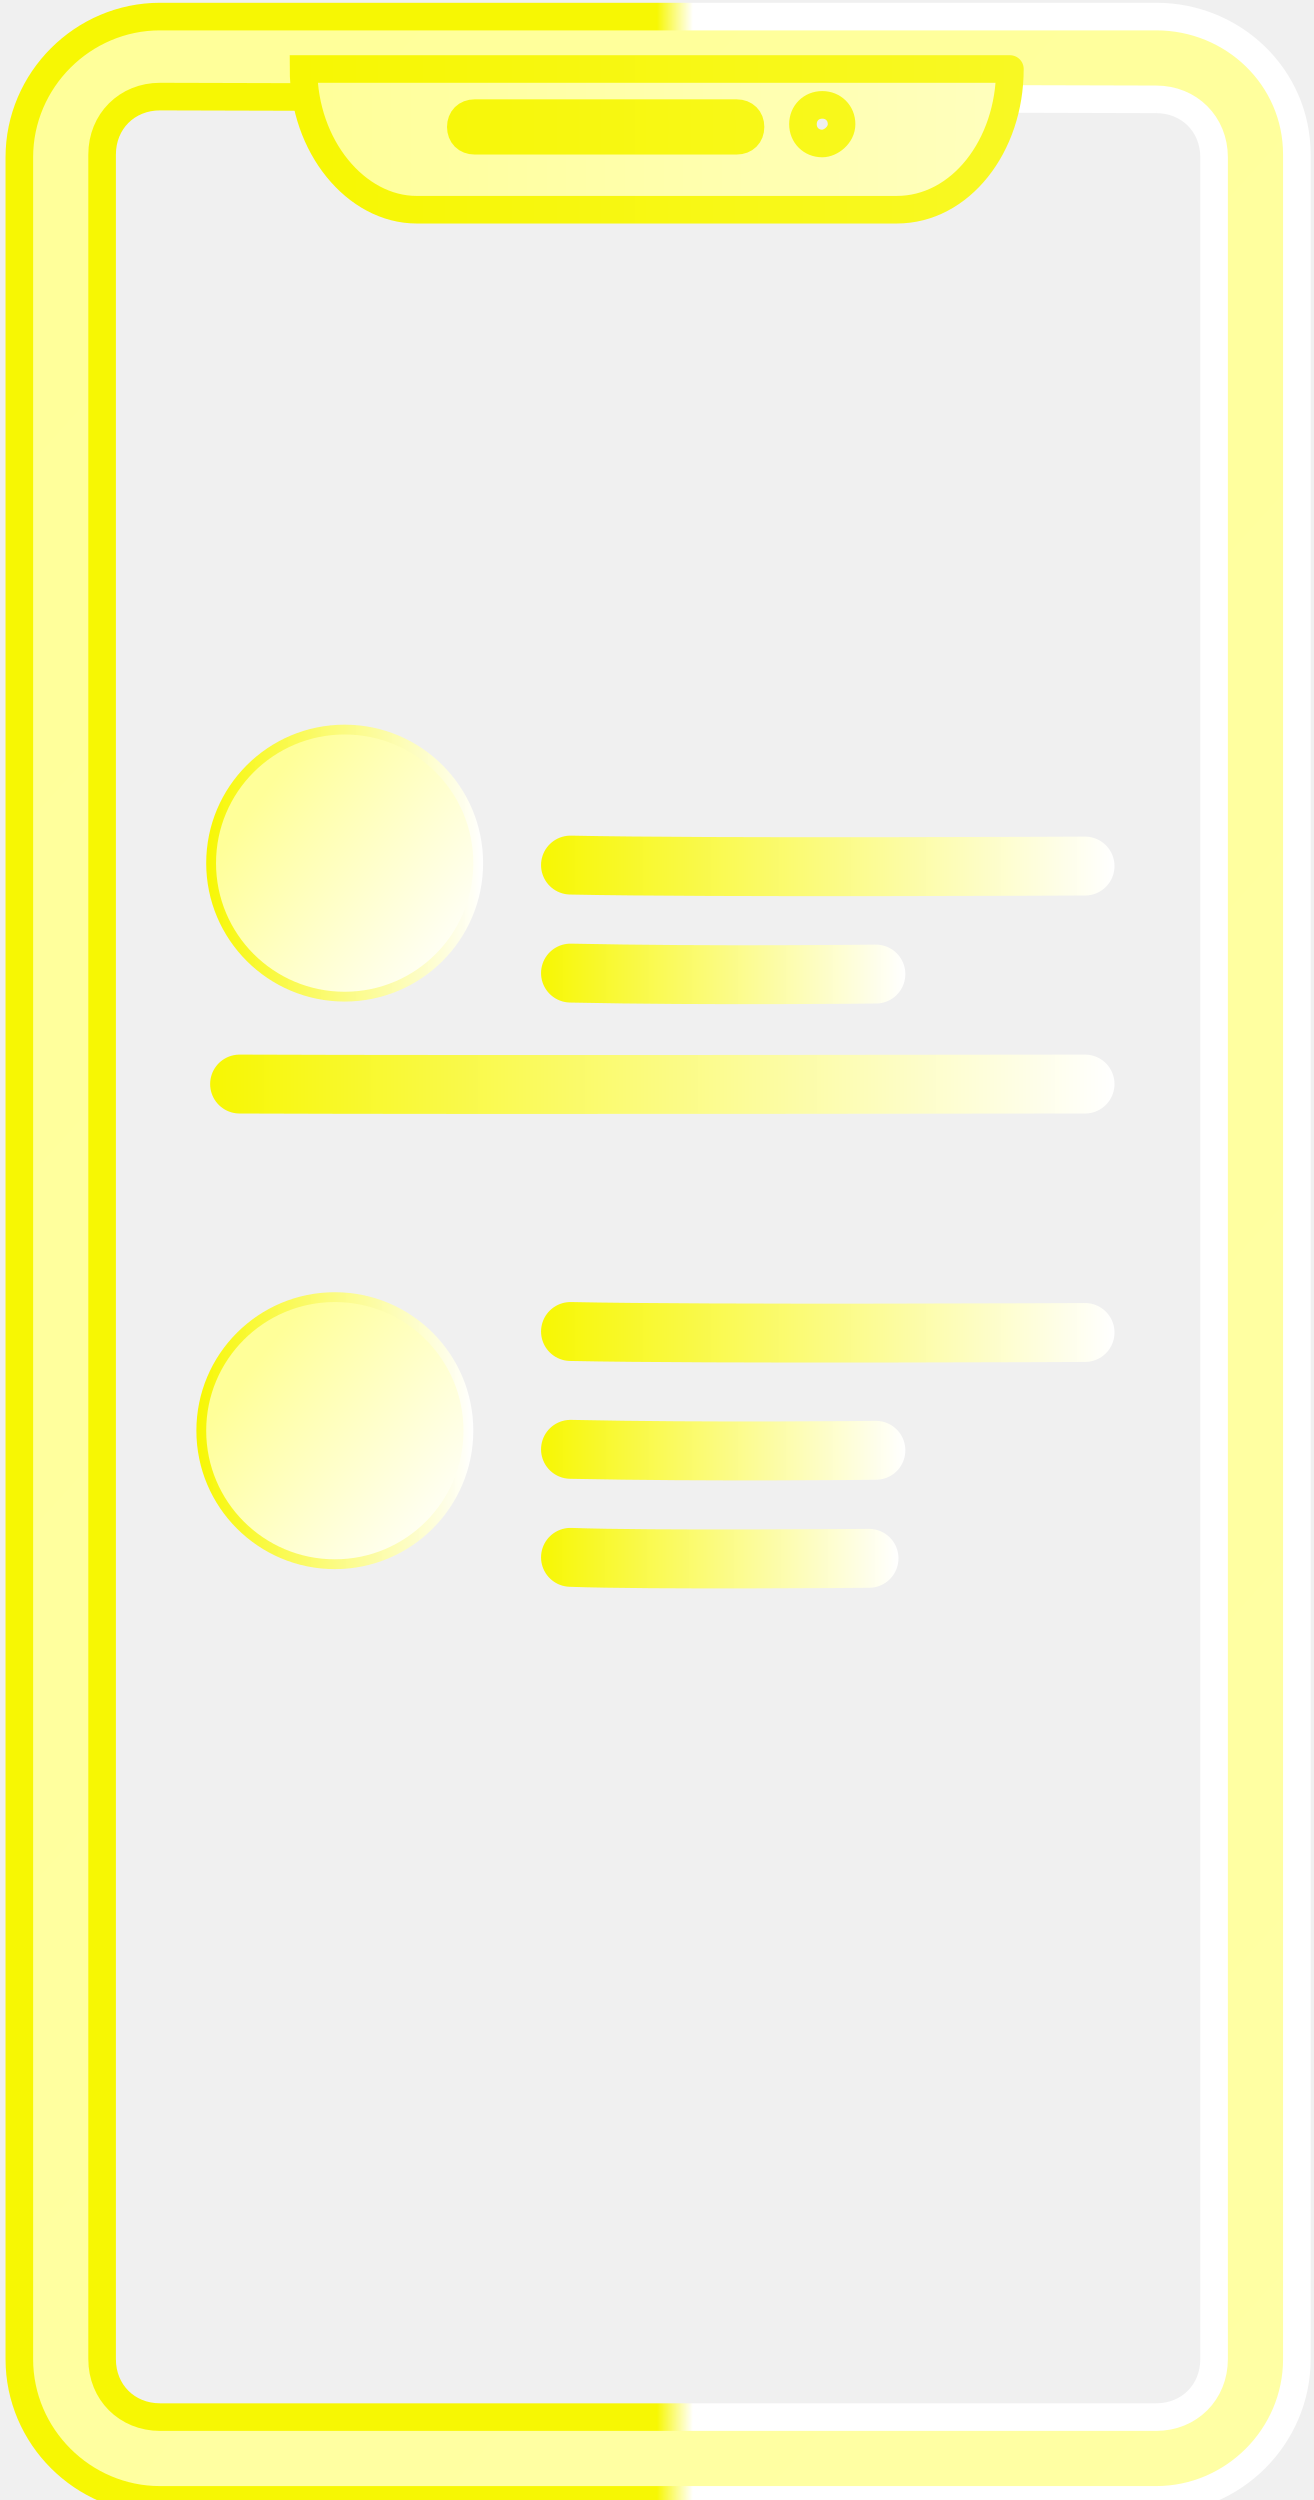
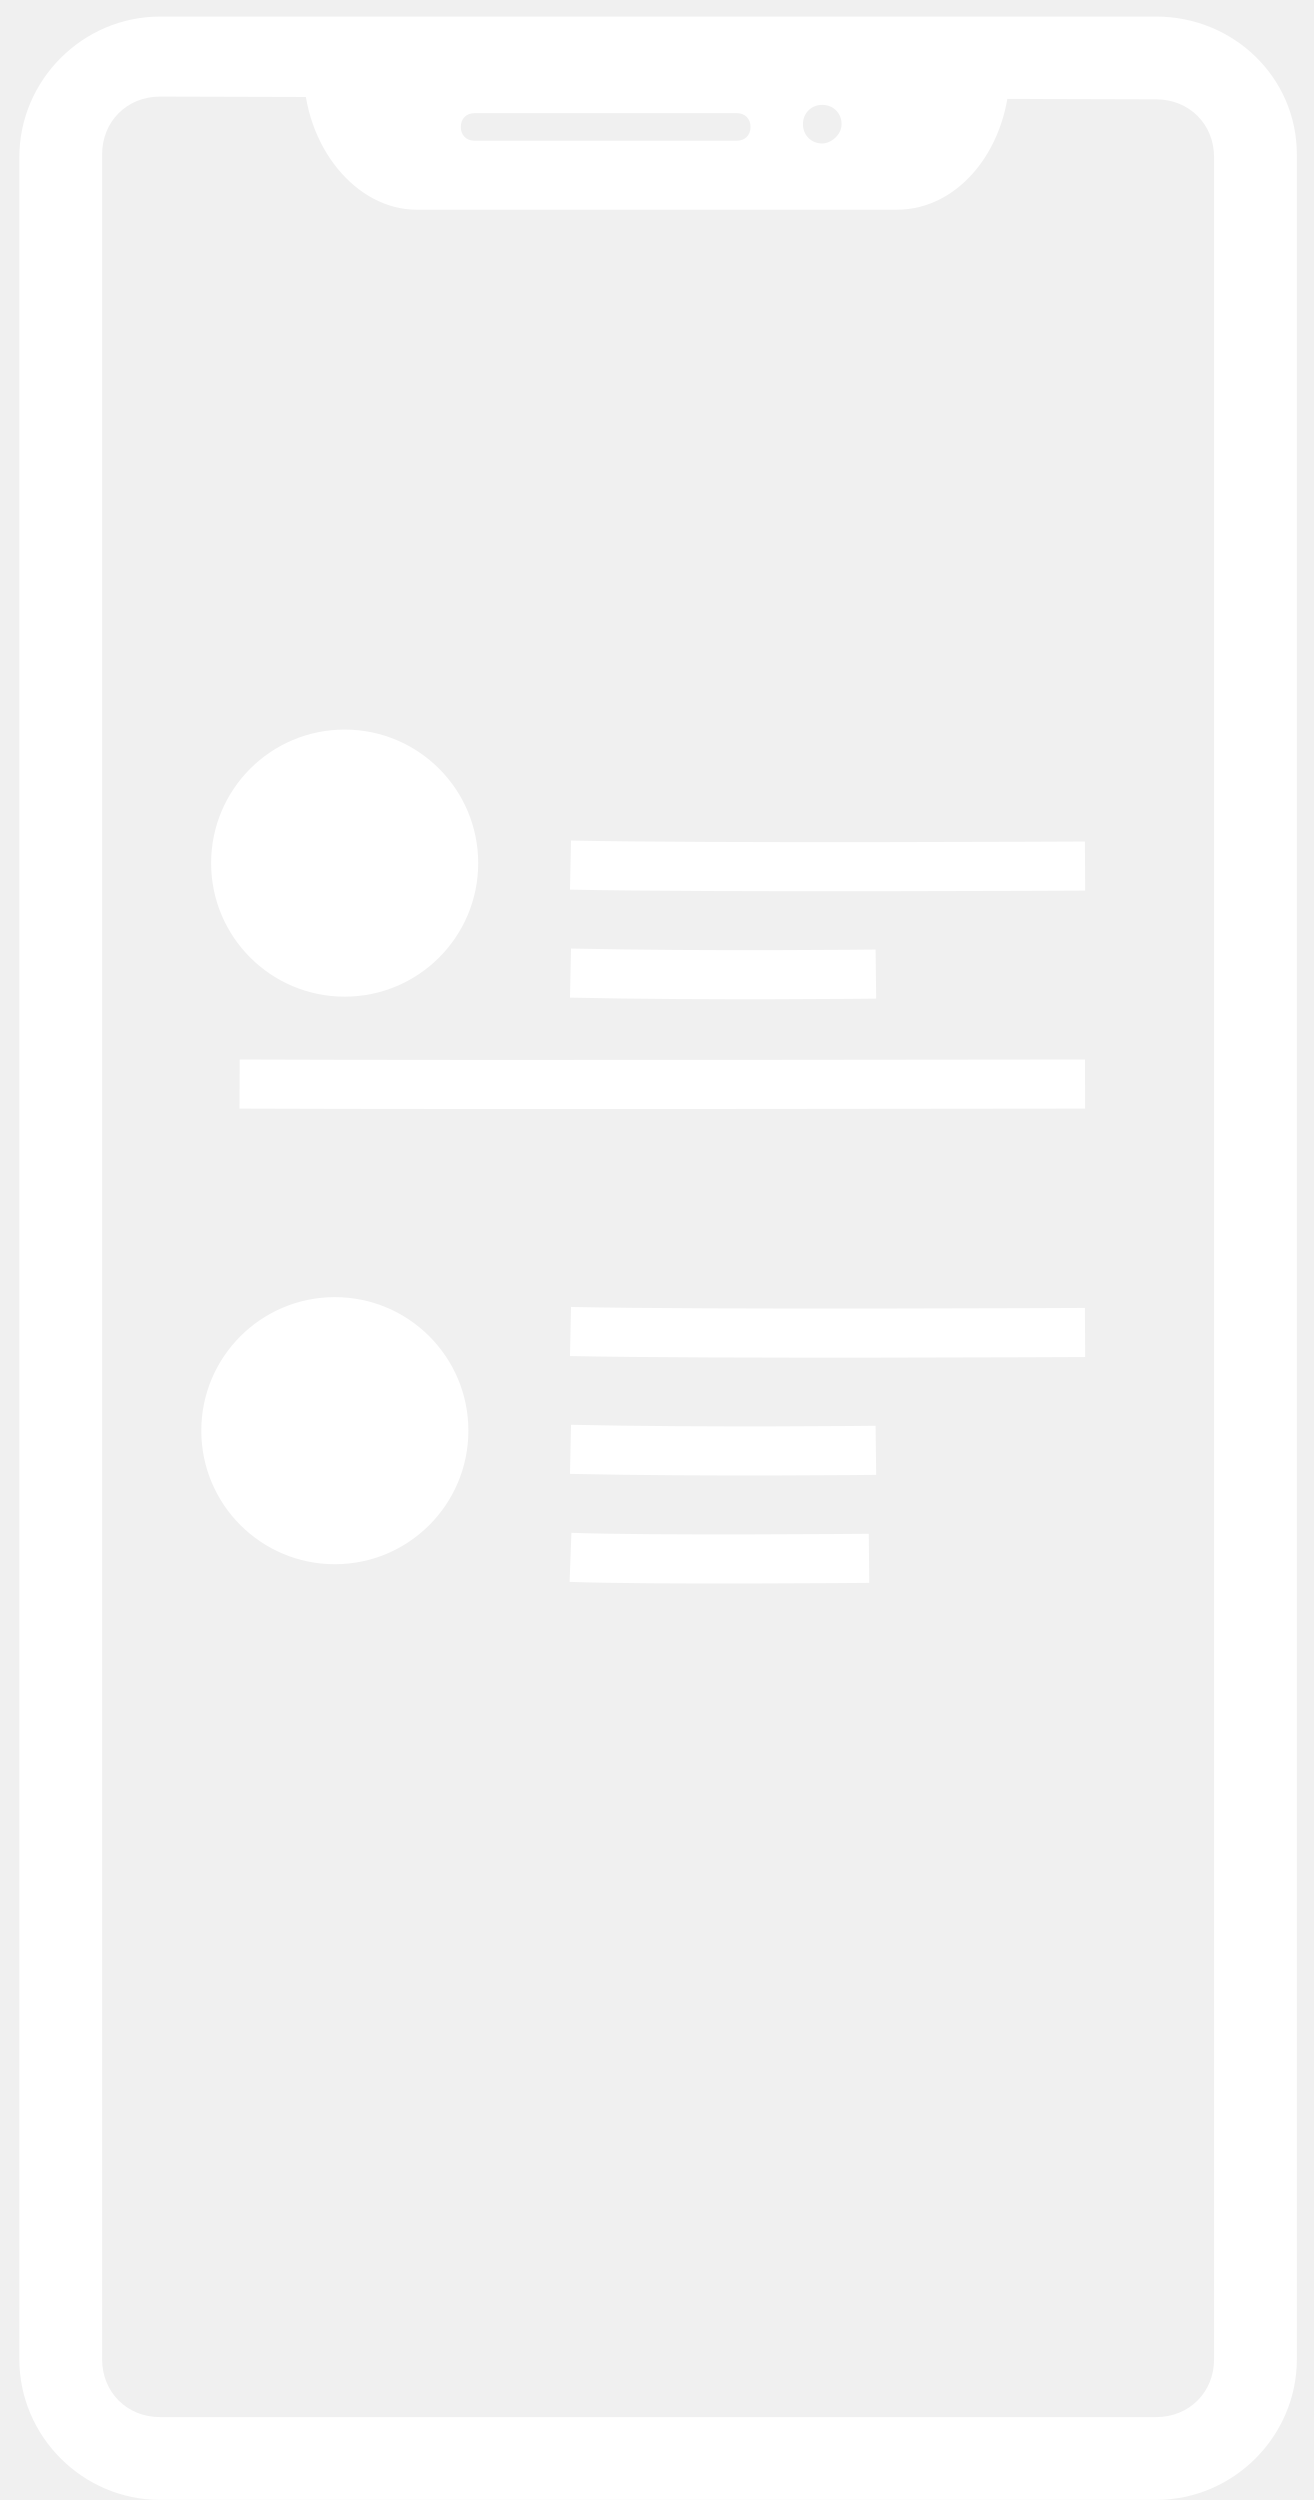
<svg xmlns="http://www.w3.org/2000/svg" version="1.1" id="Layer_1" x="0px" y="0px" viewBox="0 0 133.8 254.6" style="enable-background:new 0 0 133.8 254.6;" xml:space="preserve">
  <style type="text/css">
- 	.st0{fill:url(#SVGID_1_);stroke:url(#SVGID_2_);stroke-miterlimit:10;}
- 	.st1{fill:url(#SVGID_3_);stroke:url(#SVGID_4_);stroke-miterlimit:10;}
- 	.st2{fill:url(#SVGID_5_);stroke:url(#SVGID_6_);stroke-miterlimit:10;}
- 	.st3{fill:url(#SVGID_7_);stroke:url(#SVGID_8_);stroke-width:6;stroke-linecap:round;stroke-miterlimit:10;}
- 	.st4{fill:url(#SVGID_9_);stroke:url(#SVGID_10_);stroke-miterlimit:10;}
- 	.st5{fill:url(#SVGID_11_);stroke:url(#SVGID_12_);stroke-width:6;stroke-linecap:round;stroke-miterlimit:10;}
- 	.st6{fill:url(#SVGID_13_);stroke:url(#SVGID_14_);stroke-width:6;stroke-linecap:round;stroke-miterlimit:10;}
- 	.st7{fill:url(#SVGID_15_);stroke:url(#SVGID_16_);stroke-width:6;stroke-linecap:round;stroke-miterlimit:10;}
- 	.st8{fill:url(#SVGID_17_);stroke:url(#SVGID_18_);stroke-width:6;stroke-linecap:round;stroke-miterlimit:10;}
- 	.st9{fill:url(#SVGID_19_);stroke:url(#SVGID_20_);stroke-width:6;stroke-linecap:round;stroke-miterlimit:10;}
+ 	.st0{fill:#FFFFFF;}
+ 	.st1{fill:none;stroke:#FFFFFF;stroke-width:5;stroke-miterlimit:10;}
</style>
  <g transform="translate(1.406593 1.406593) scale(2.81 2.81)">
-     <linearGradient id="SVGID_1_" gradientUnits="userSpaceOnUse" x1="-53.774" y1="121.078" x2="178.823" y2="-88.015" gradientTransform="matrix(2.81 0 0 -2.81 137.9617 352.5009)">
-       <stop offset="4.049120e-07" style="stop-color:#FFFF99" />
-       <stop offset="1" style="stop-color:#FFFFFF" />
-     </linearGradient>
-     <linearGradient id="SVGID_2_" gradientUnits="userSpaceOnUse" x1="-40.801" y1="109.395" x2="-40.337" y2="109.395" gradientTransform="matrix(2.81 0 0 -2.81 137.9617 352.5009)">
-       <stop offset="4.795011e-07" style="stop-color:#F7F703" />
-       <stop offset="0.474" style="stop-color:#FBFB7B" />
-       <stop offset="1" style="stop-color:#FFFFFF" />
-     </linearGradient>
    <path class="st0" d="M41.4,3.1c1.2,0,2.1,0.9,2.1,2.1V85c0,1.2-0.9,2.1-2.1,2.1H5.3c-1.2,0-2.1-0.9-2.1-2.1V5.1   C3.2,3.9,4.1,3,5.3,3L41.4,3.1 M41.4,0.1H5.3c-2.8,0-5.1,2.3-5.1,5.1V85c0,2.8,2.3,5.1,5.1,5.1h36.1c2.8,0,5.1-2.3,5.1-5.1V5.1   C46.5,2.3,44.2,0.1,41.4,0.1L41.4,0.1z" />
-     <linearGradient id="SVGID_3_" gradientUnits="userSpaceOnUse" x1="10.5" y1="4.55" x2="82.437" y2="4.55">
-       <stop offset="4.049120e-07" style="stop-color:#FFFF99" />
-       <stop offset="1" style="stop-color:#FFFFFF" />
-     </linearGradient>
-     <linearGradient id="SVGID_4_" gradientUnits="userSpaceOnUse" x1="-45.408" y1="123.826" x2="27.529" y2="123.826" gradientTransform="matrix(2.81 0 0 -2.81 137.9617 352.5009)">
-       <stop offset="4.795011e-07" style="stop-color:#F7F703" />
-       <stop offset="0.474" style="stop-color:#FBFB7B" />
-       <stop offset="1" style="stop-color:#FFFFFF" />
-     </linearGradient>
-     <path class="st1" d="M10.5,2c0,2.8,1.9,5.1,4.1,5.1H32c2.3,0,4.1-2.3,4.1-5.1C36.2,2,10.5,2,10.5,2z M26.2,4.6h-9.5   c-0.3,0-0.5-0.2-0.5-0.5s0.2-0.5,0.5-0.5h9.5c0.3,0,0.5,0.2,0.5,0.5S26.5,4.6,26.2,4.6z M29.3,4.7c-0.4,0-0.7-0.3-0.7-0.7   s0.3-0.7,0.7-0.7S30,3.6,30,4S29.6,4.7,29.3,4.7z" />
+     <path class="st0" d="M10.5,2c0,2.8,1.9,5.1,4.1,5.1H32c2.3,0,4.1-2.3,4.1-5.1C36.2,2,10.5,2,10.5,2z M26.2,4.6h-9.5   c-0.3,0-0.5-0.2-0.5-0.5s0.2-0.5,0.5-0.5h9.5c0.3,0,0.5,0.2,0.5,0.5S26.5,4.6,26.2,4.6z M29.3,4.7c-0.4,0-0.7-0.3-0.7-0.7   s0.3-0.7,0.7-0.7S30,3.6,30,4S29.6,4.7,29.3,4.7z" />
  </g>
-   <linearGradient id="SVGID_5_" gradientUnits="userSpaceOnUse" x1="26.399" y1="174.638" x2="48.146" y2="158.297" gradientTransform="matrix(1 0 0 -1 0 256)">
-     <stop offset="4.049120e-07" style="stop-color:#FFFF99" />
-     <stop offset="1" style="stop-color:#FFFFFF" />
-   </linearGradient>
-   <linearGradient id="SVGID_6_" gradientUnits="userSpaceOnUse" x1="21" y1="168.1" x2="49.2" y2="168.1" gradientTransform="matrix(1 0 0 -1 0 256)">
-     <stop offset="4.795011e-07" style="stop-color:#F7F703" />
-     <stop offset="0.474" style="stop-color:#FBFB7B" />
-     <stop offset="1" style="stop-color:#FFFFFF" />
-   </linearGradient>
-   <circle class="st2" cx="35.1" cy="87.9" r="13.6" />
-   <linearGradient id="SVGID_7_" gradientUnits="userSpaceOnUse" x1="58.1" y1="88.183" x2="110.5" y2="88.183">
-     <stop offset="4.049120e-07" style="stop-color:#FFFF99" />
-     <stop offset="1" style="stop-color:#FFFFFF" />
-   </linearGradient>
-   <linearGradient id="SVGID_8_" gradientUnits="userSpaceOnUse" x1="55.1" y1="167.817" x2="113.5" y2="167.817" gradientTransform="matrix(1 0 0 -1 0 256)">
-     <stop offset="4.795011e-07" style="stop-color:#F7F703" />
-     <stop offset="0.474" style="stop-color:#FBFB7B" />
-     <stop offset="1" style="stop-color:#FFFFFF" />
-   </linearGradient>
-   <path class="st3" d="M58.1,88.1c14,0.3,52.4,0.1,52.4,0.1" />
-   <linearGradient id="SVGID_9_" gradientUnits="userSpaceOnUse" x1="25.841" y1="116.95" x2="47.028" y2="99.891" gradientTransform="matrix(1 0 0 -1 0 256)">
-     <stop offset="4.049120e-07" style="stop-color:#FFFF99" />
-     <stop offset="1" style="stop-color:#FFFFFF" />
-   </linearGradient>
-   <linearGradient id="SVGID_10_" gradientUnits="userSpaceOnUse" x1="20" y1="110.3" x2="48.2" y2="110.3" gradientTransform="matrix(1 0 0 -1 0 256)">
-     <stop offset="4.795011e-07" style="stop-color:#F7F703" />
-     <stop offset="0.474" style="stop-color:#FBFB7B" />
-     <stop offset="1" style="stop-color:#FFFFFF" />
-   </linearGradient>
-   <circle class="st4" cx="34.1" cy="145.7" r="13.6" />
-   <linearGradient id="SVGID_11_" gradientUnits="userSpaceOnUse" x1="58.1" y1="99.183" x2="89.2" y2="99.183">
-     <stop offset="4.049120e-07" style="stop-color:#FFFF99" />
-     <stop offset="1" style="stop-color:#FFFFFF" />
-   </linearGradient>
-   <linearGradient id="SVGID_12_" gradientUnits="userSpaceOnUse" x1="55.1" y1="156.817" x2="92.2" y2="156.817" gradientTransform="matrix(1 0 0 -1 0 256)">
-     <stop offset="4.795011e-07" style="stop-color:#F7F703" />
-     <stop offset="0.474" style="stop-color:#FBFB7B" />
-     <stop offset="1" style="stop-color:#FFFFFF" />
-   </linearGradient>
-   <path class="st5" d="M58.1,99.1c14,0.3,31.1,0.1,31.1,0.1" />
-   <linearGradient id="SVGID_13_" gradientUnits="userSpaceOnUse" x1="24.4" y1="110.422" x2="110.5" y2="110.422">
-     <stop offset="4.049120e-07" style="stop-color:#FFFF99" />
-     <stop offset="1" style="stop-color:#FFFFFF" />
-   </linearGradient>
-   <linearGradient id="SVGID_14_" gradientUnits="userSpaceOnUse" x1="21.4" y1="145.578" x2="113.5" y2="145.578" gradientTransform="matrix(1 0 0 -1 0 256)">
-     <stop offset="4.795011e-07" style="stop-color:#F7F703" />
-     <stop offset="0.474" style="stop-color:#FBFB7B" />
-     <stop offset="1" style="stop-color:#FFFFFF" />
-   </linearGradient>
-   <path class="st6" d="M24.4,110.4c23,0.1,86.1,0,86.1,0" />
-   <linearGradient id="SVGID_15_" gradientUnits="userSpaceOnUse" x1="58.1" y1="135.683" x2="110.5" y2="135.683">
-     <stop offset="4.049120e-07" style="stop-color:#FFFF99" />
-     <stop offset="1" style="stop-color:#FFFFFF" />
-   </linearGradient>
-   <linearGradient id="SVGID_16_" gradientUnits="userSpaceOnUse" x1="55.1" y1="120.317" x2="113.5" y2="120.317" gradientTransform="matrix(1 0 0 -1 0 256)">
-     <stop offset="4.795011e-07" style="stop-color:#F7F703" />
-     <stop offset="0.474" style="stop-color:#FBFB7B" />
-     <stop offset="1" style="stop-color:#FFFFFF" />
-   </linearGradient>
-   <path class="st7" d="M58.1,135.6c14,0.3,52.4,0.1,52.4,0.1" />
-   <linearGradient id="SVGID_17_" gradientUnits="userSpaceOnUse" x1="58.1" y1="147.683" x2="89.2" y2="147.683">
-     <stop offset="4.049120e-07" style="stop-color:#FFFF99" />
-     <stop offset="1" style="stop-color:#FFFFFF" />
-   </linearGradient>
-   <linearGradient id="SVGID_18_" gradientUnits="userSpaceOnUse" x1="55.1" y1="108.317" x2="92.2" y2="108.317" gradientTransform="matrix(1 0 0 -1 0 256)">
-     <stop offset="4.795011e-07" style="stop-color:#F7F703" />
-     <stop offset="0.474" style="stop-color:#FBFB7B" />
-     <stop offset="1" style="stop-color:#FFFFFF" />
-   </linearGradient>
-   <path class="st8" d="M58.1,147.6c14,0.3,31.1,0.1,31.1,0.1" />
-   <linearGradient id="SVGID_19_" gradientUnits="userSpaceOnUse" x1="58.1" y1="158.683" x2="88.5" y2="158.683">
-     <stop offset="4.049120e-07" style="stop-color:#FFFF99" />
-     <stop offset="1" style="stop-color:#FFFFFF" />
-   </linearGradient>
-   <linearGradient id="SVGID_20_" gradientUnits="userSpaceOnUse" x1="55.1" y1="97.317" x2="91.5" y2="97.317" gradientTransform="matrix(1 0 0 -1 0 256)">
-     <stop offset="4.795011e-07" style="stop-color:#F7F703" />
-     <stop offset="0.474" style="stop-color:#FBFB7B" />
-     <stop offset="1" style="stop-color:#FFFFFF" />
-   </linearGradient>
-   <path class="st9" d="M58.1,158.6c8.1,0.3,30.4,0.1,30.4,0.1" />
+   <circle class="st0" cx="35.1" cy="87.9" r="13.6" />
+   <path class="st1" d="M58.1,88.1c14,0.3,52.4,0.1,52.4,0.1" />
+   <circle class="st0" cx="34.1" cy="145.7" r="13.6" />
+   <path class="st1" d="M58.1,99.1c14,0.3,31.1,0.1,31.1,0.1" />
+   <path class="st1" d="M24.4,110.4c23,0.1,86.1,0,86.1,0" />
+   <path class="st1" d="M58.1,135.6c14,0.3,52.4,0.1,52.4,0.1" />
+   <path class="st1" d="M58.1,147.6c14,0.3,31.1,0.1,31.1,0.1" />
+   <path class="st1" d="M58.1,158.6c8.1,0.3,30.4,0.1,30.4,0.1" />
</svg>
